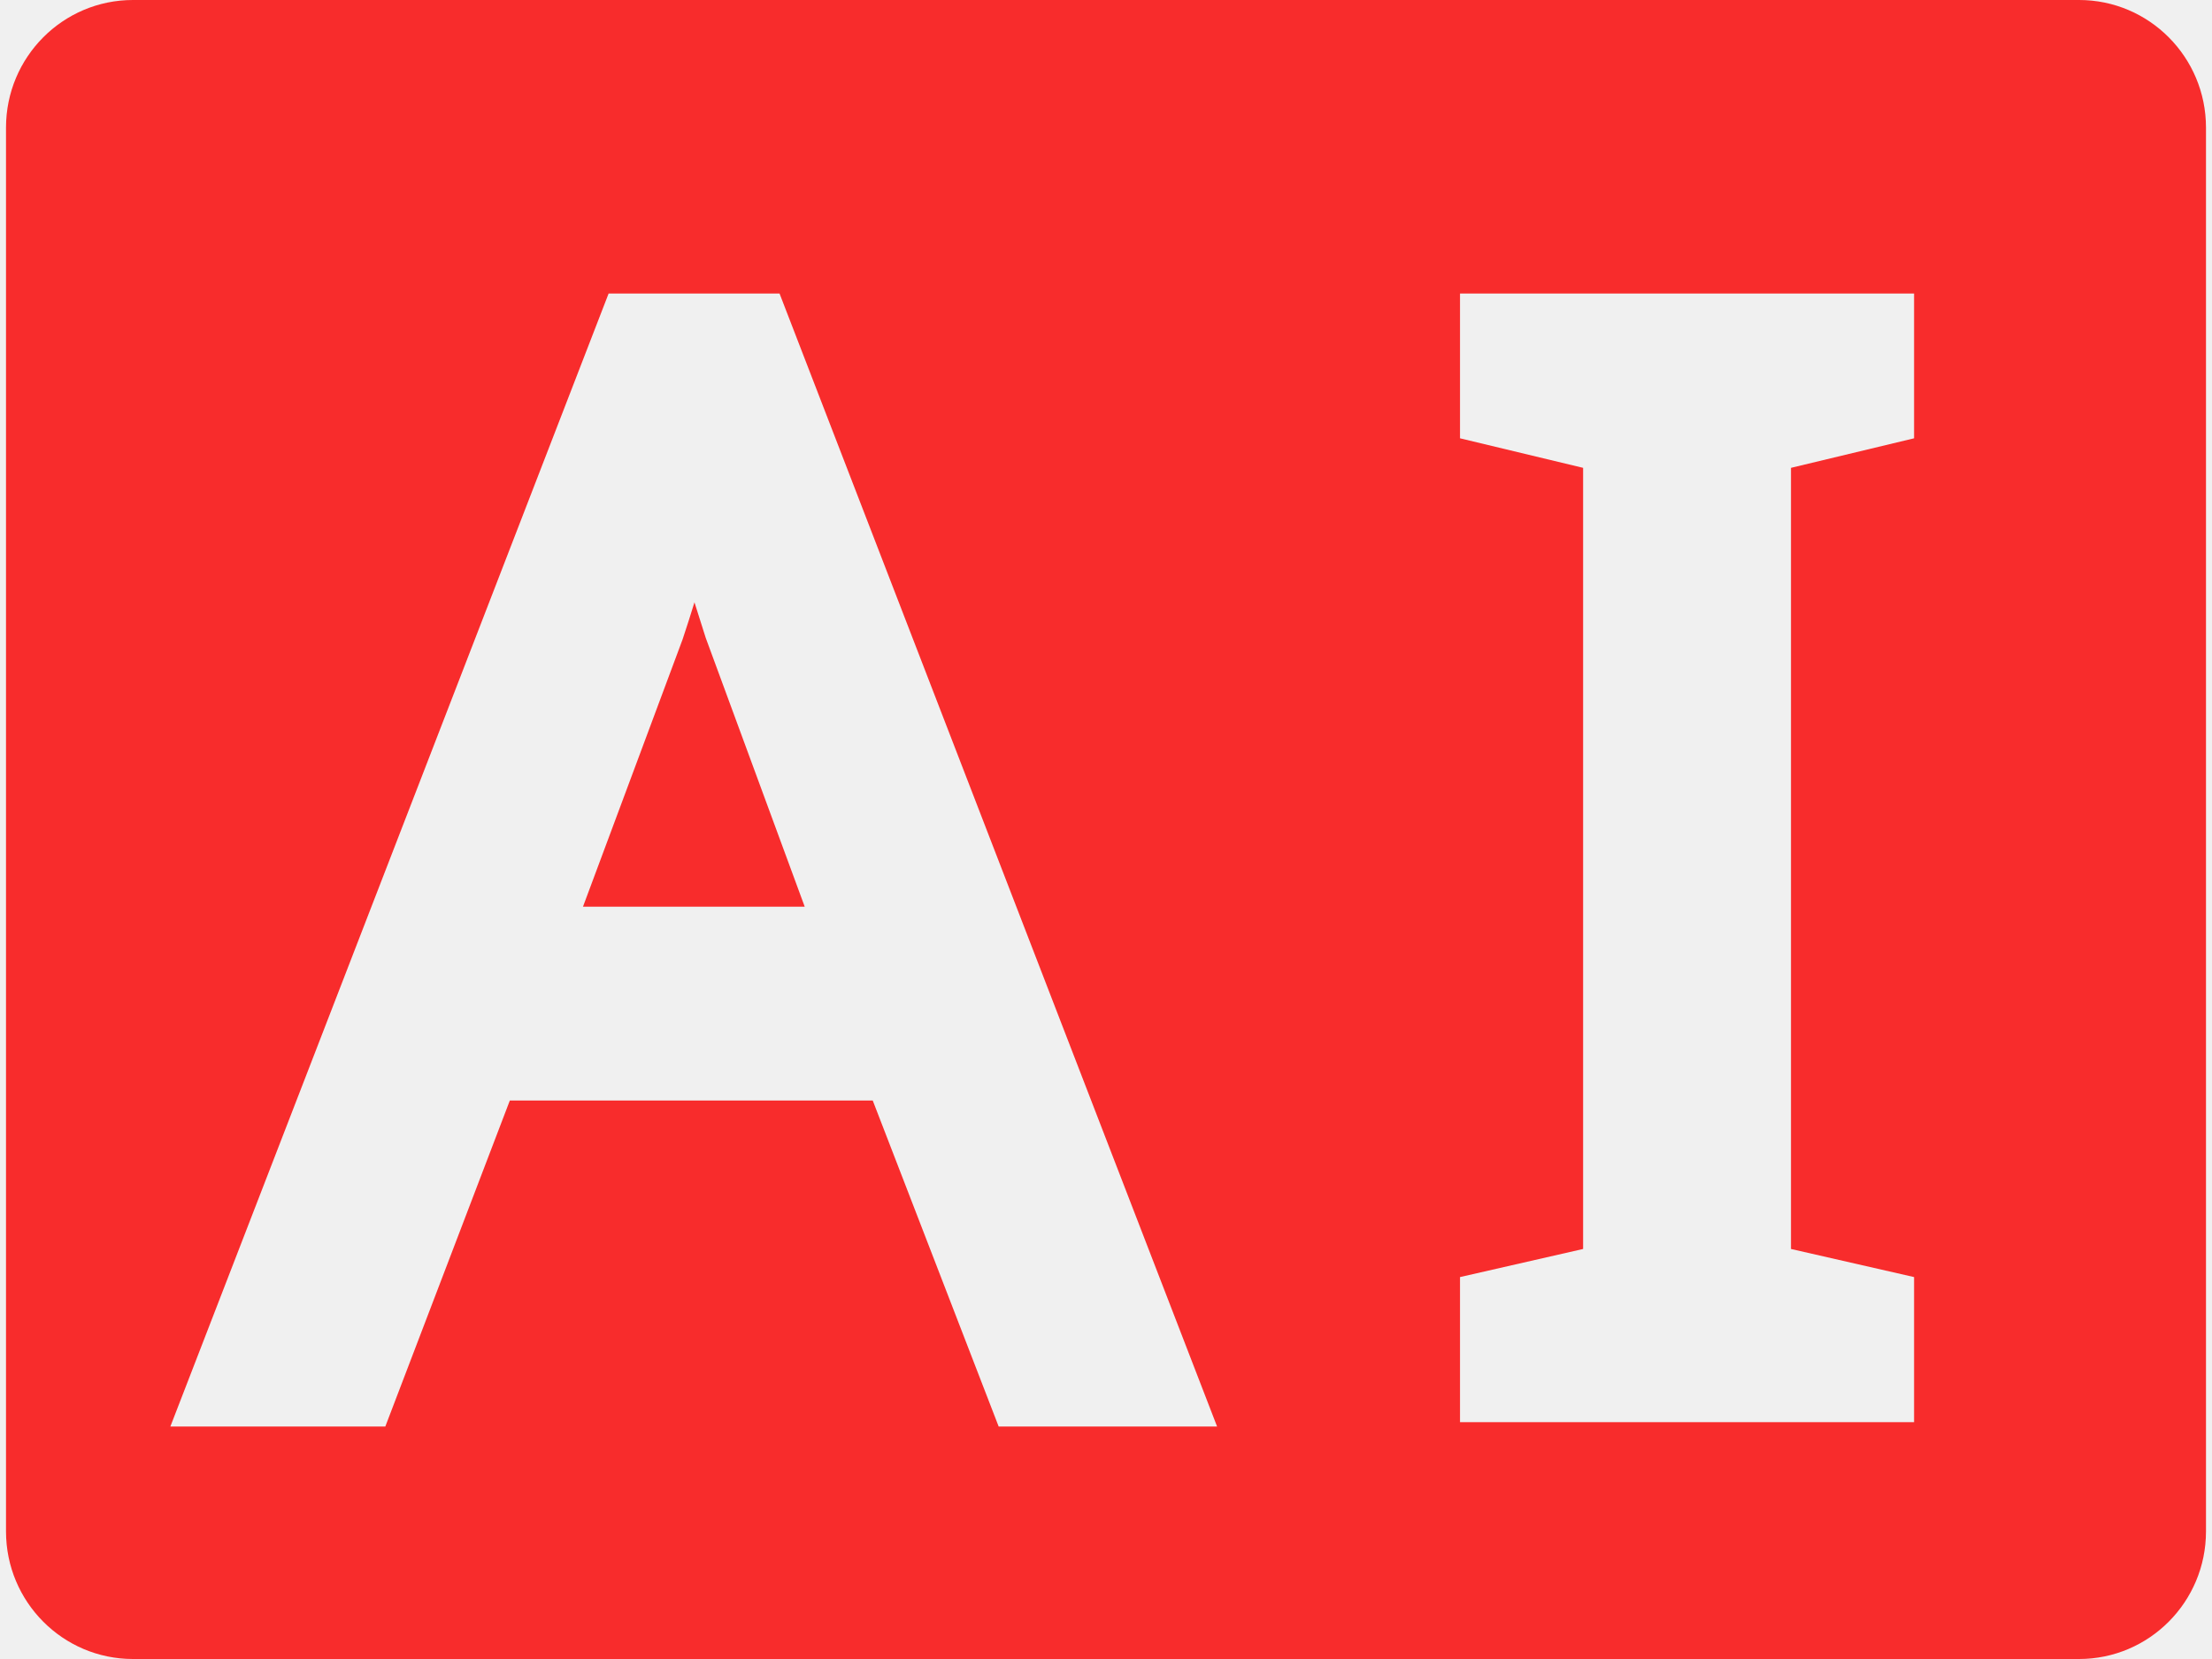
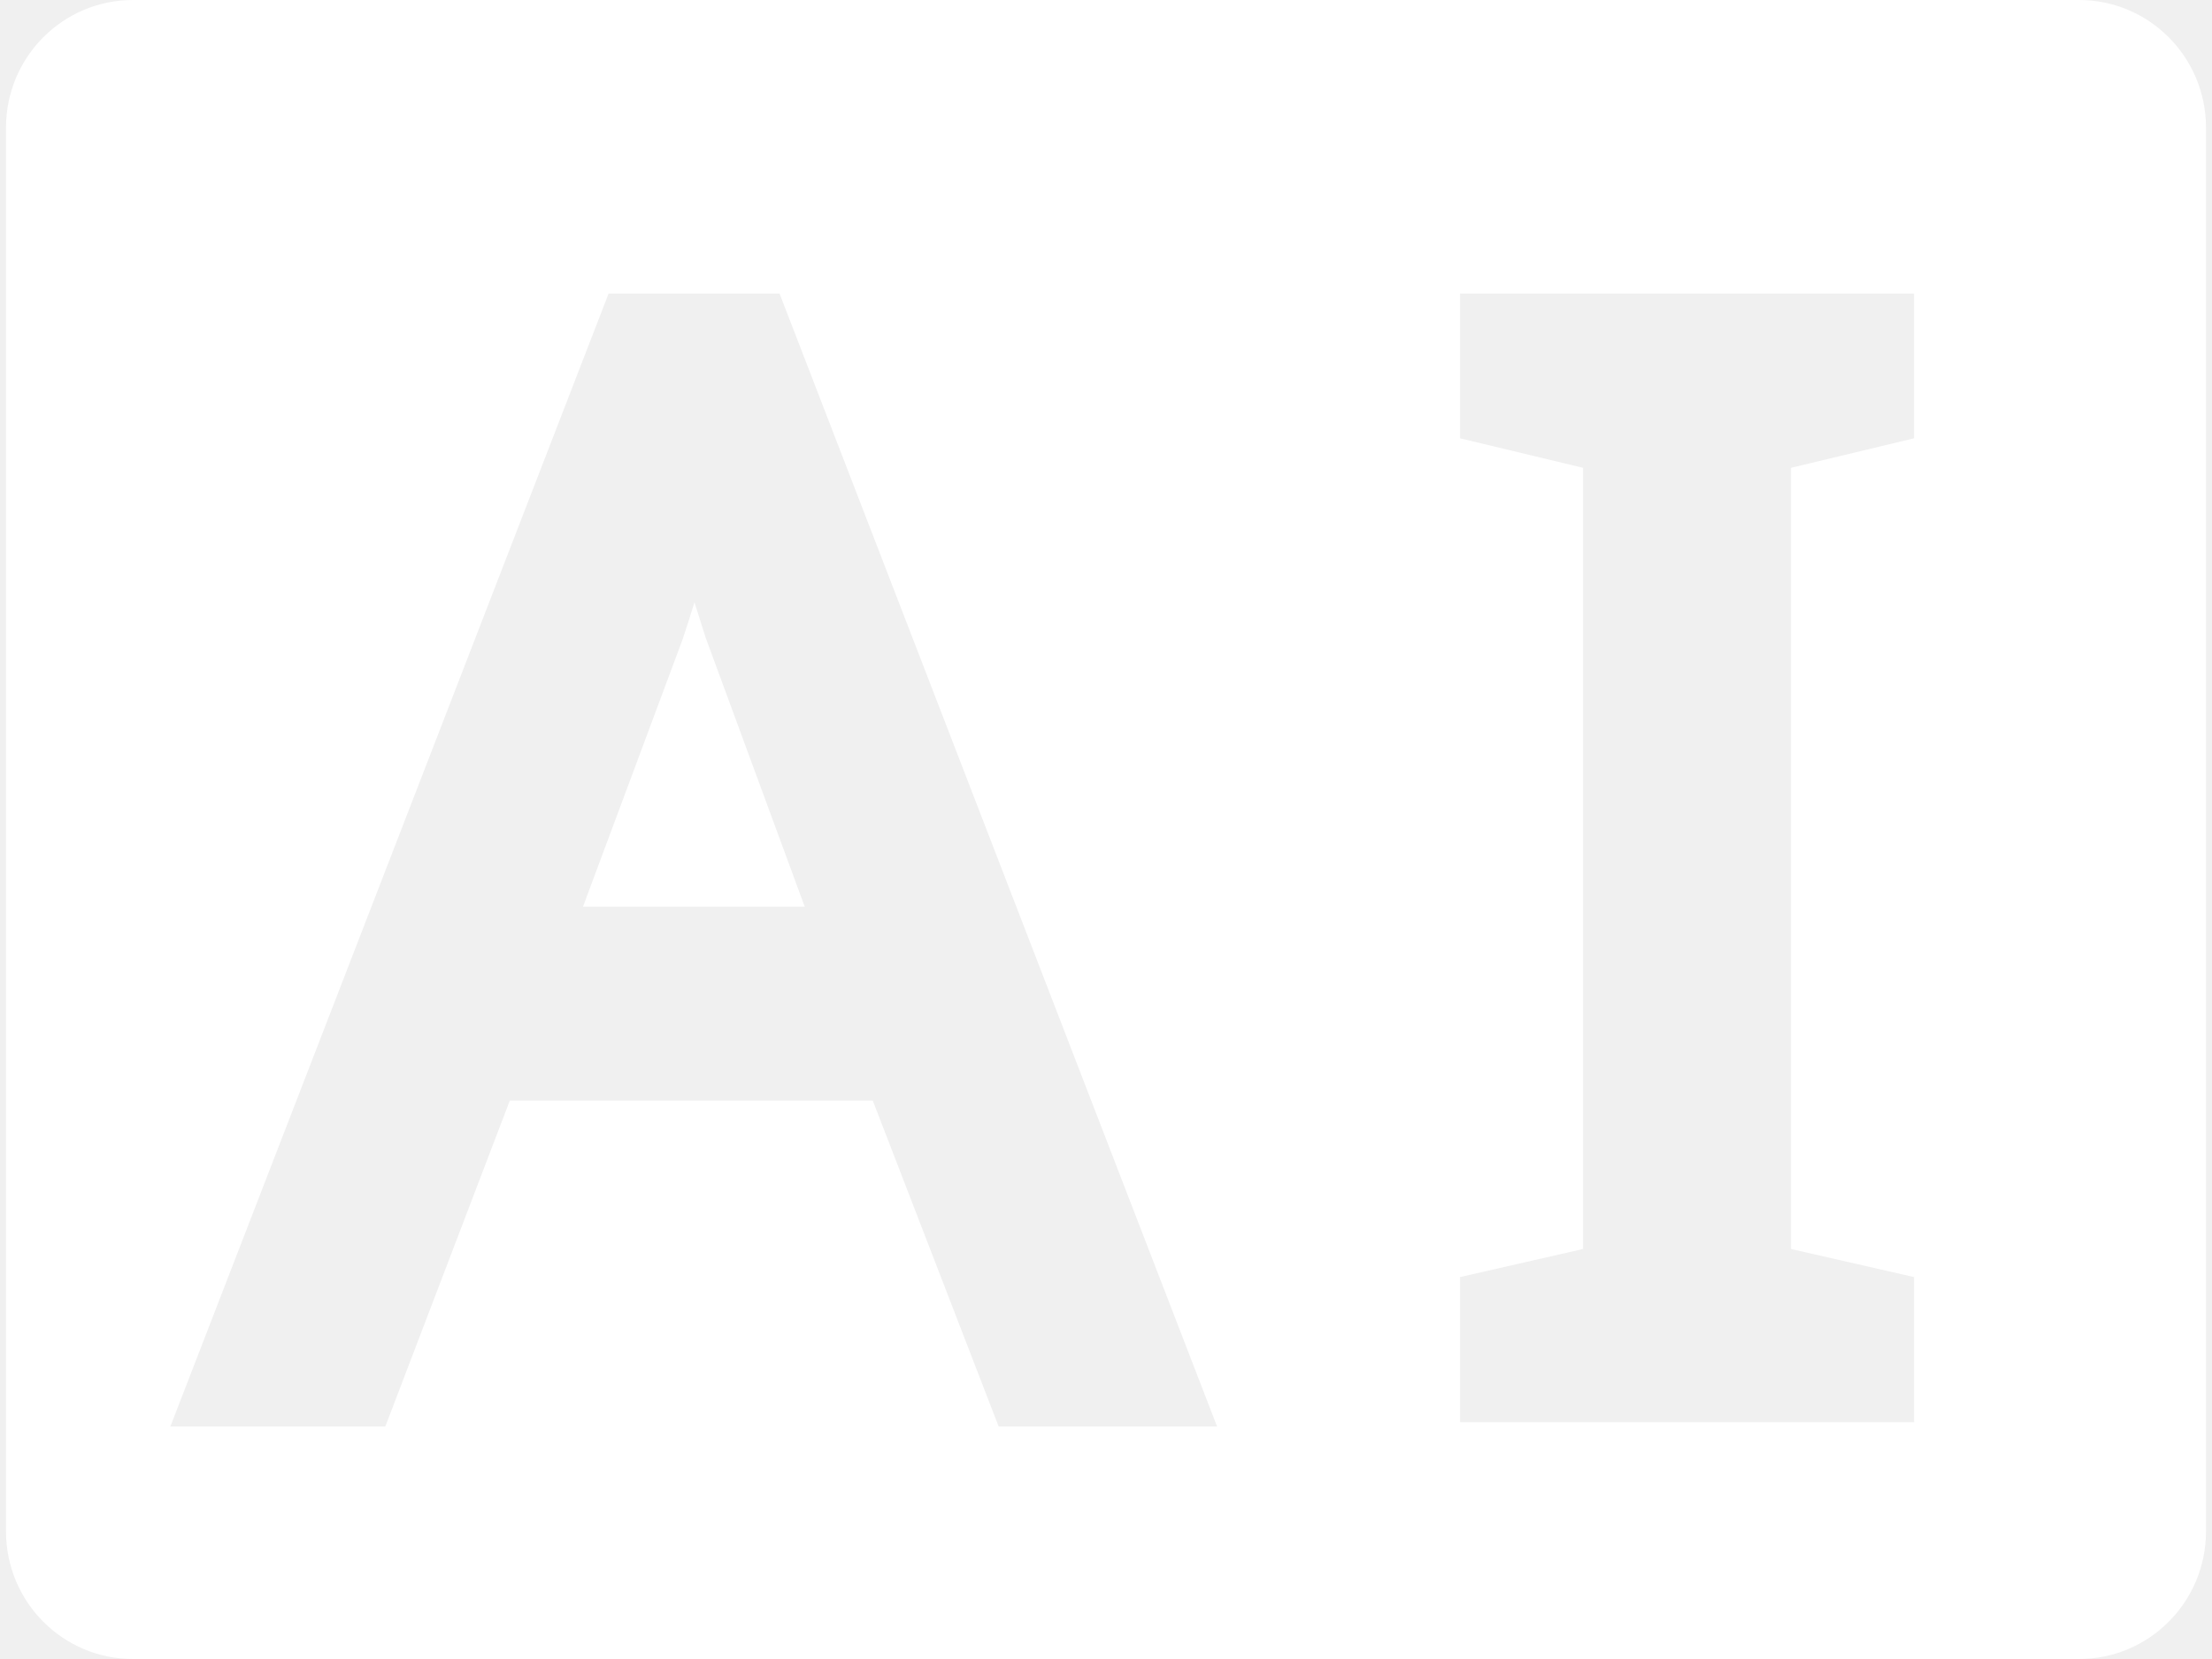
<svg xmlns="http://www.w3.org/2000/svg" width="20" height="15" viewBox="0 0 61 46" fill="none">
-   <path fill-rule="evenodd" clip-rule="evenodd" d="M3.519 0C1.576 0 0 1.584 0 3.538V42.462C0 44.416 1.576 46 3.519 46H57.481C59.424 46 61 44.416 61 42.462V3.538C61 1.584 59.424 0 57.481 0H3.519ZM16.709 8.138H21.448L33.58 39.554H27.524L24.032 30.514H13.97L10.517 39.554H4.557L16.709 8.138ZM19.089 16.701C18.985 17.041 18.878 17.373 18.77 17.698L18.758 17.734L15.998 25.14H22.146L19.401 17.685L19.089 16.701ZM40.316 8.138H52.906V12.153L49.493 12.972V34.631L52.906 35.41V39.434H40.316V35.41L43.729 34.631V12.972L40.316 12.153V8.138Z" fill="#F82C2C" />
+   <path fill-rule="evenodd" clip-rule="evenodd" d="M3.519 0C1.576 0 0 1.584 0 3.538V42.462C0 44.416 1.576 46 3.519 46H57.481C59.424 46 61 44.416 61 42.462V3.538C61 1.584 59.424 0 57.481 0H3.519ZM16.709 8.138H21.448L33.58 39.554H27.524L24.032 30.514H13.97L10.517 39.554H4.557L16.709 8.138ZM19.089 16.701C18.985 17.041 18.878 17.373 18.77 17.698L18.758 17.734L15.998 25.14H22.146L19.401 17.685L19.089 16.701ZM40.316 8.138H52.906V12.153L49.493 12.972V34.631L52.906 35.41V39.434H40.316V35.41L43.729 34.631V12.972L40.316 12.153V8.138Z" fill="#fff" />
</svg>
